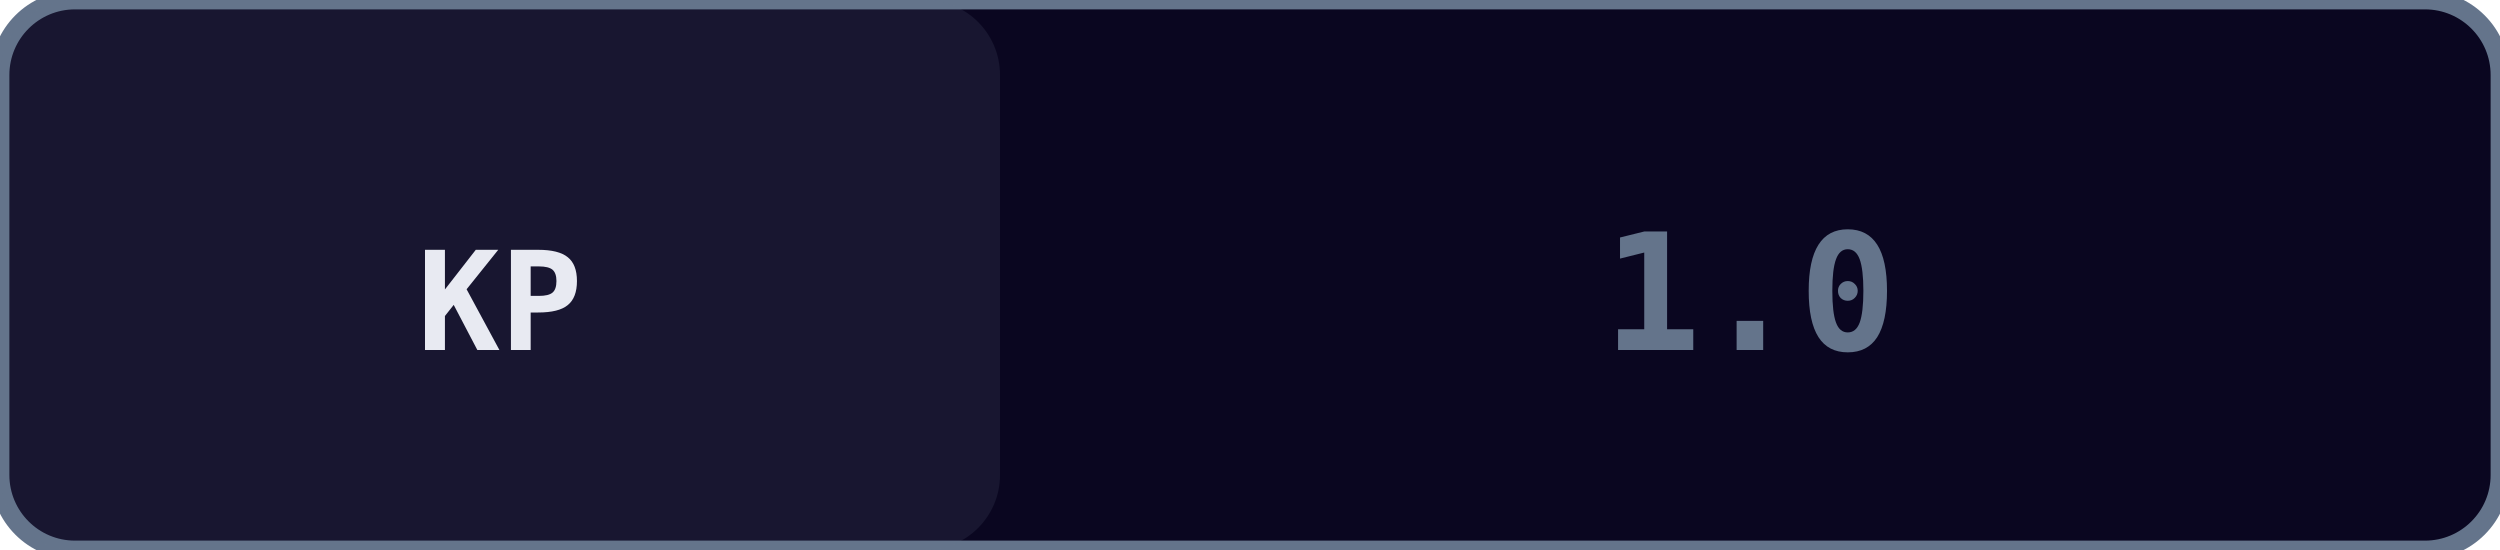
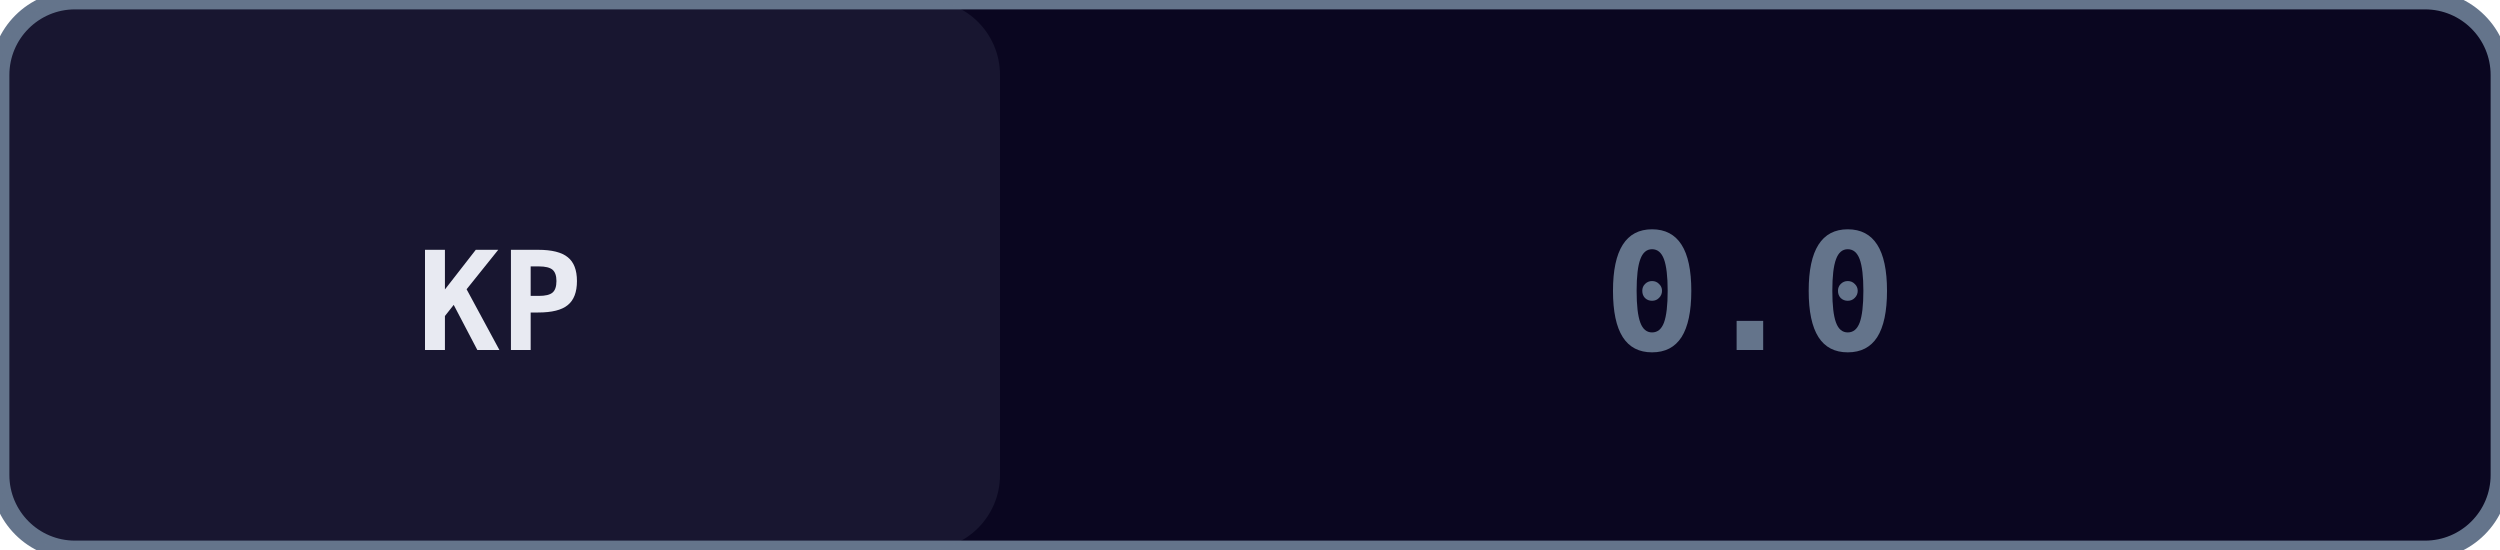
- <svg xmlns="http://www.w3.org/2000/svg" width="200" height="44" role="img" aria-label="Kp: 1.0">
+ <svg xmlns="http://www.w3.org/2000/svg" width="200" height="44" role="img" aria-label="Kp: 0.0">
  <a href="https://flarient.com/kp-index" target="_blank" rel="noopener">
    <rect width="200" height="44" rx="6" fill="#0a0620" stroke="#64748b" stroke-width="1.5" />
    <rect width="80" height="44" rx="6" fill="#64748b" opacity="0.15" />
    <text x="40" y="28" text-anchor="middle" fill="#e8eaf2" font-family="monospace" font-size="11" font-weight="bold">KP</text>
-     <text x="140" y="28" text-anchor="middle" fill="#64748b" font-family="monospace" font-size="13" font-weight="bold">1.0</text>
+     <text x="140" y="28" text-anchor="middle" fill="#64748b" font-family="monospace" font-size="13" font-weight="bold">0.0</text>
  </a>
</svg>
